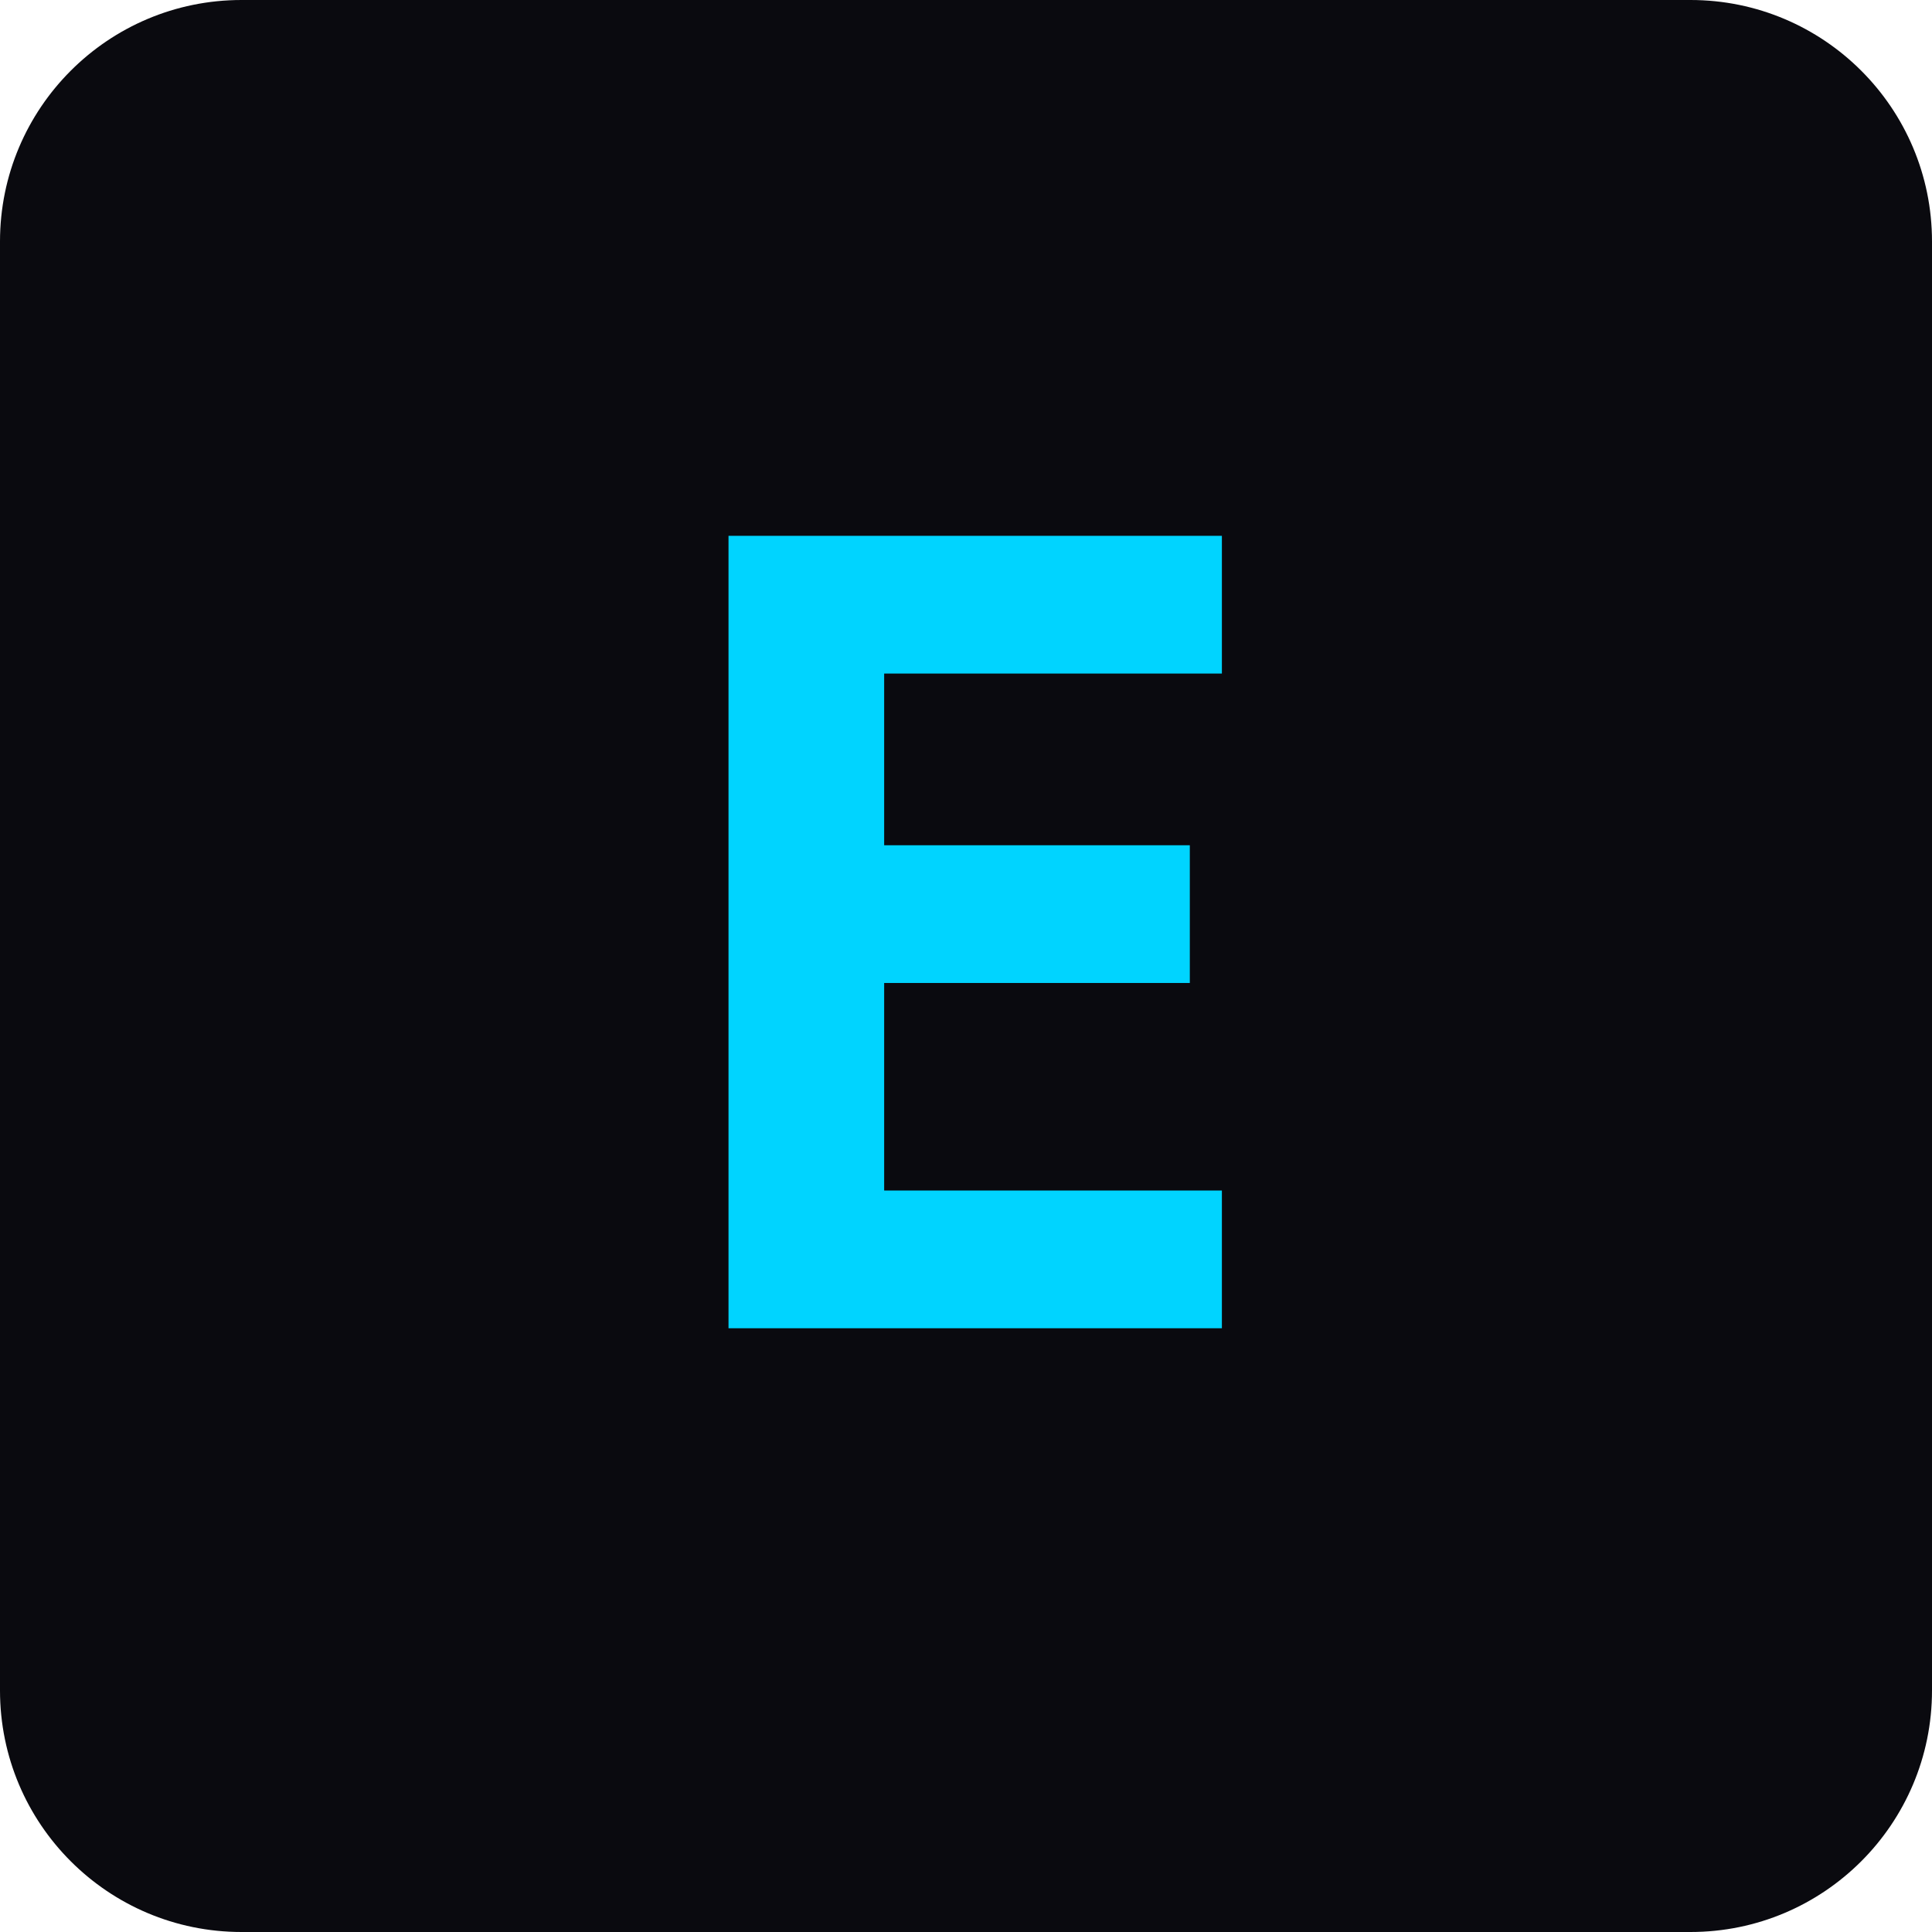
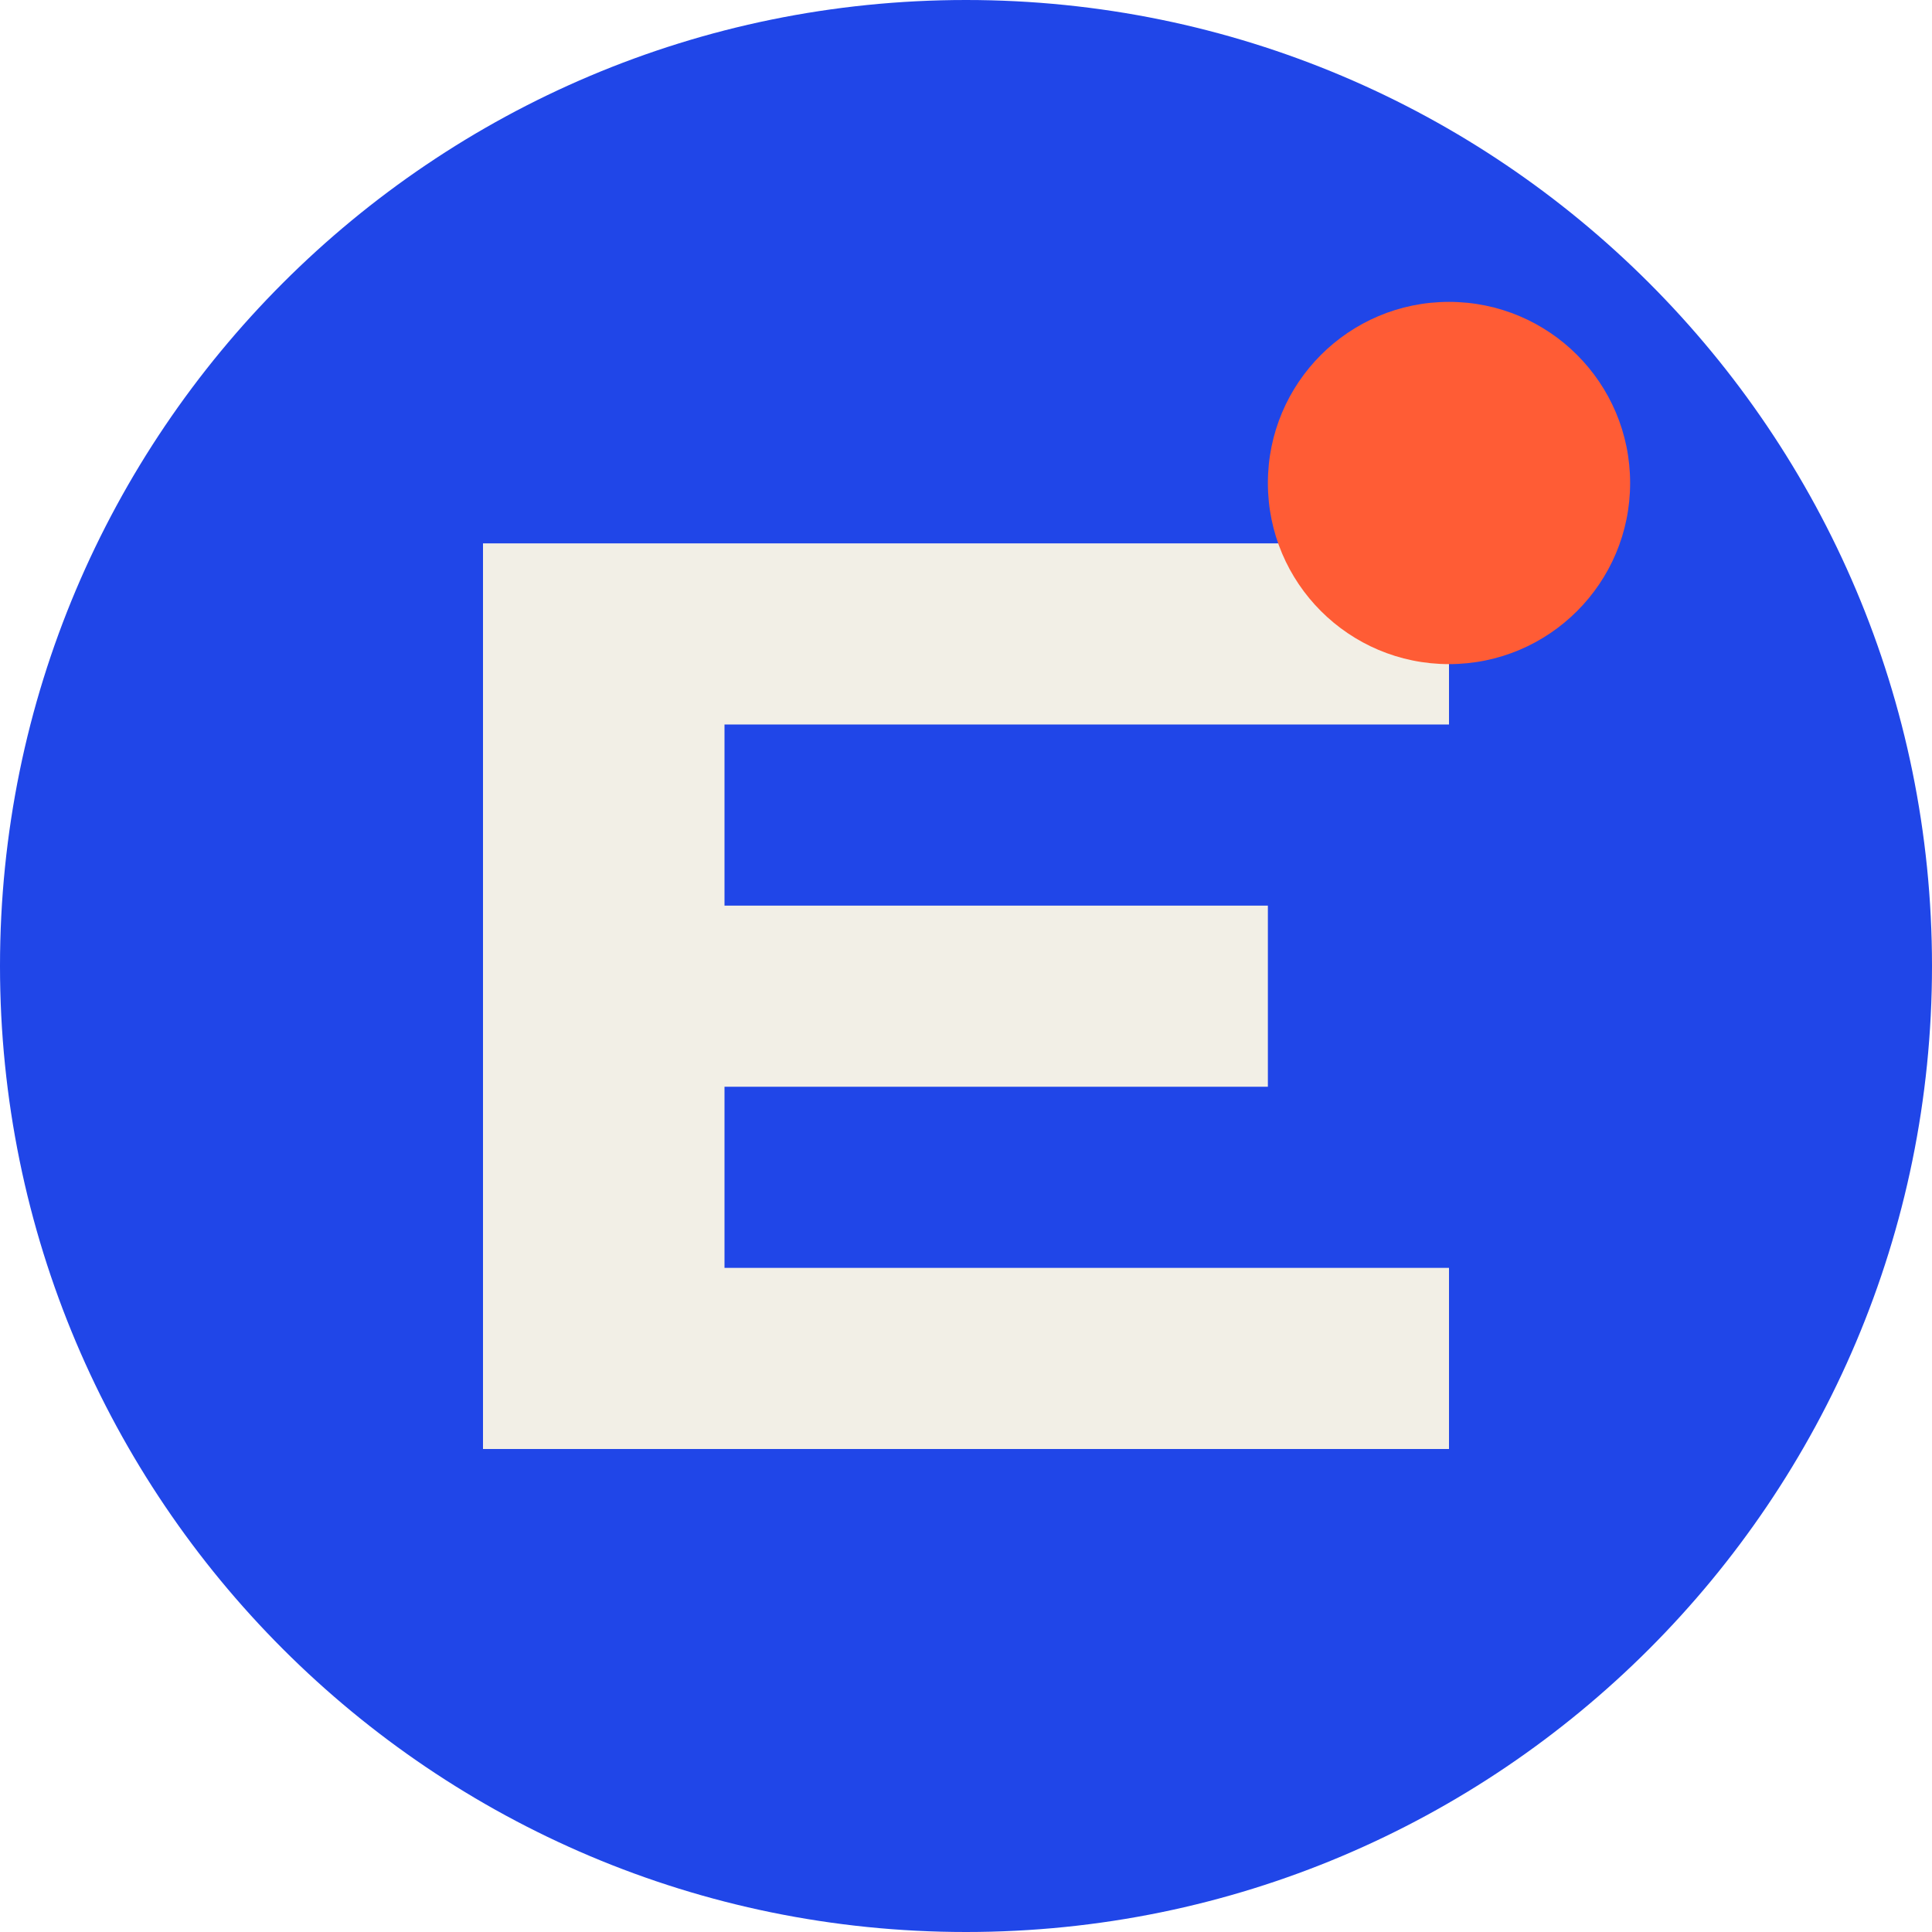
<svg xmlns="http://www.w3.org/2000/svg" viewBox="0 0 32 32">
-   <rect width="32" height="32" rx="4" fill="#0a0a0f" />
-   <text x="16" y="22" font-family="monospace" font-size="18" font-weight="bold" fill="#00d4ff" text-anchor="middle">E</text>
+   <rect width="32" height="32" rx="16" fill="#2046e8" />
+   <path d="M8 9h16v3H12v3h9v3h-9v3h12v3H8z" fill="#f2efe6" />
+   <circle cx="24" cy="8" r="3" fill="#ff5c35" />
</svg>
